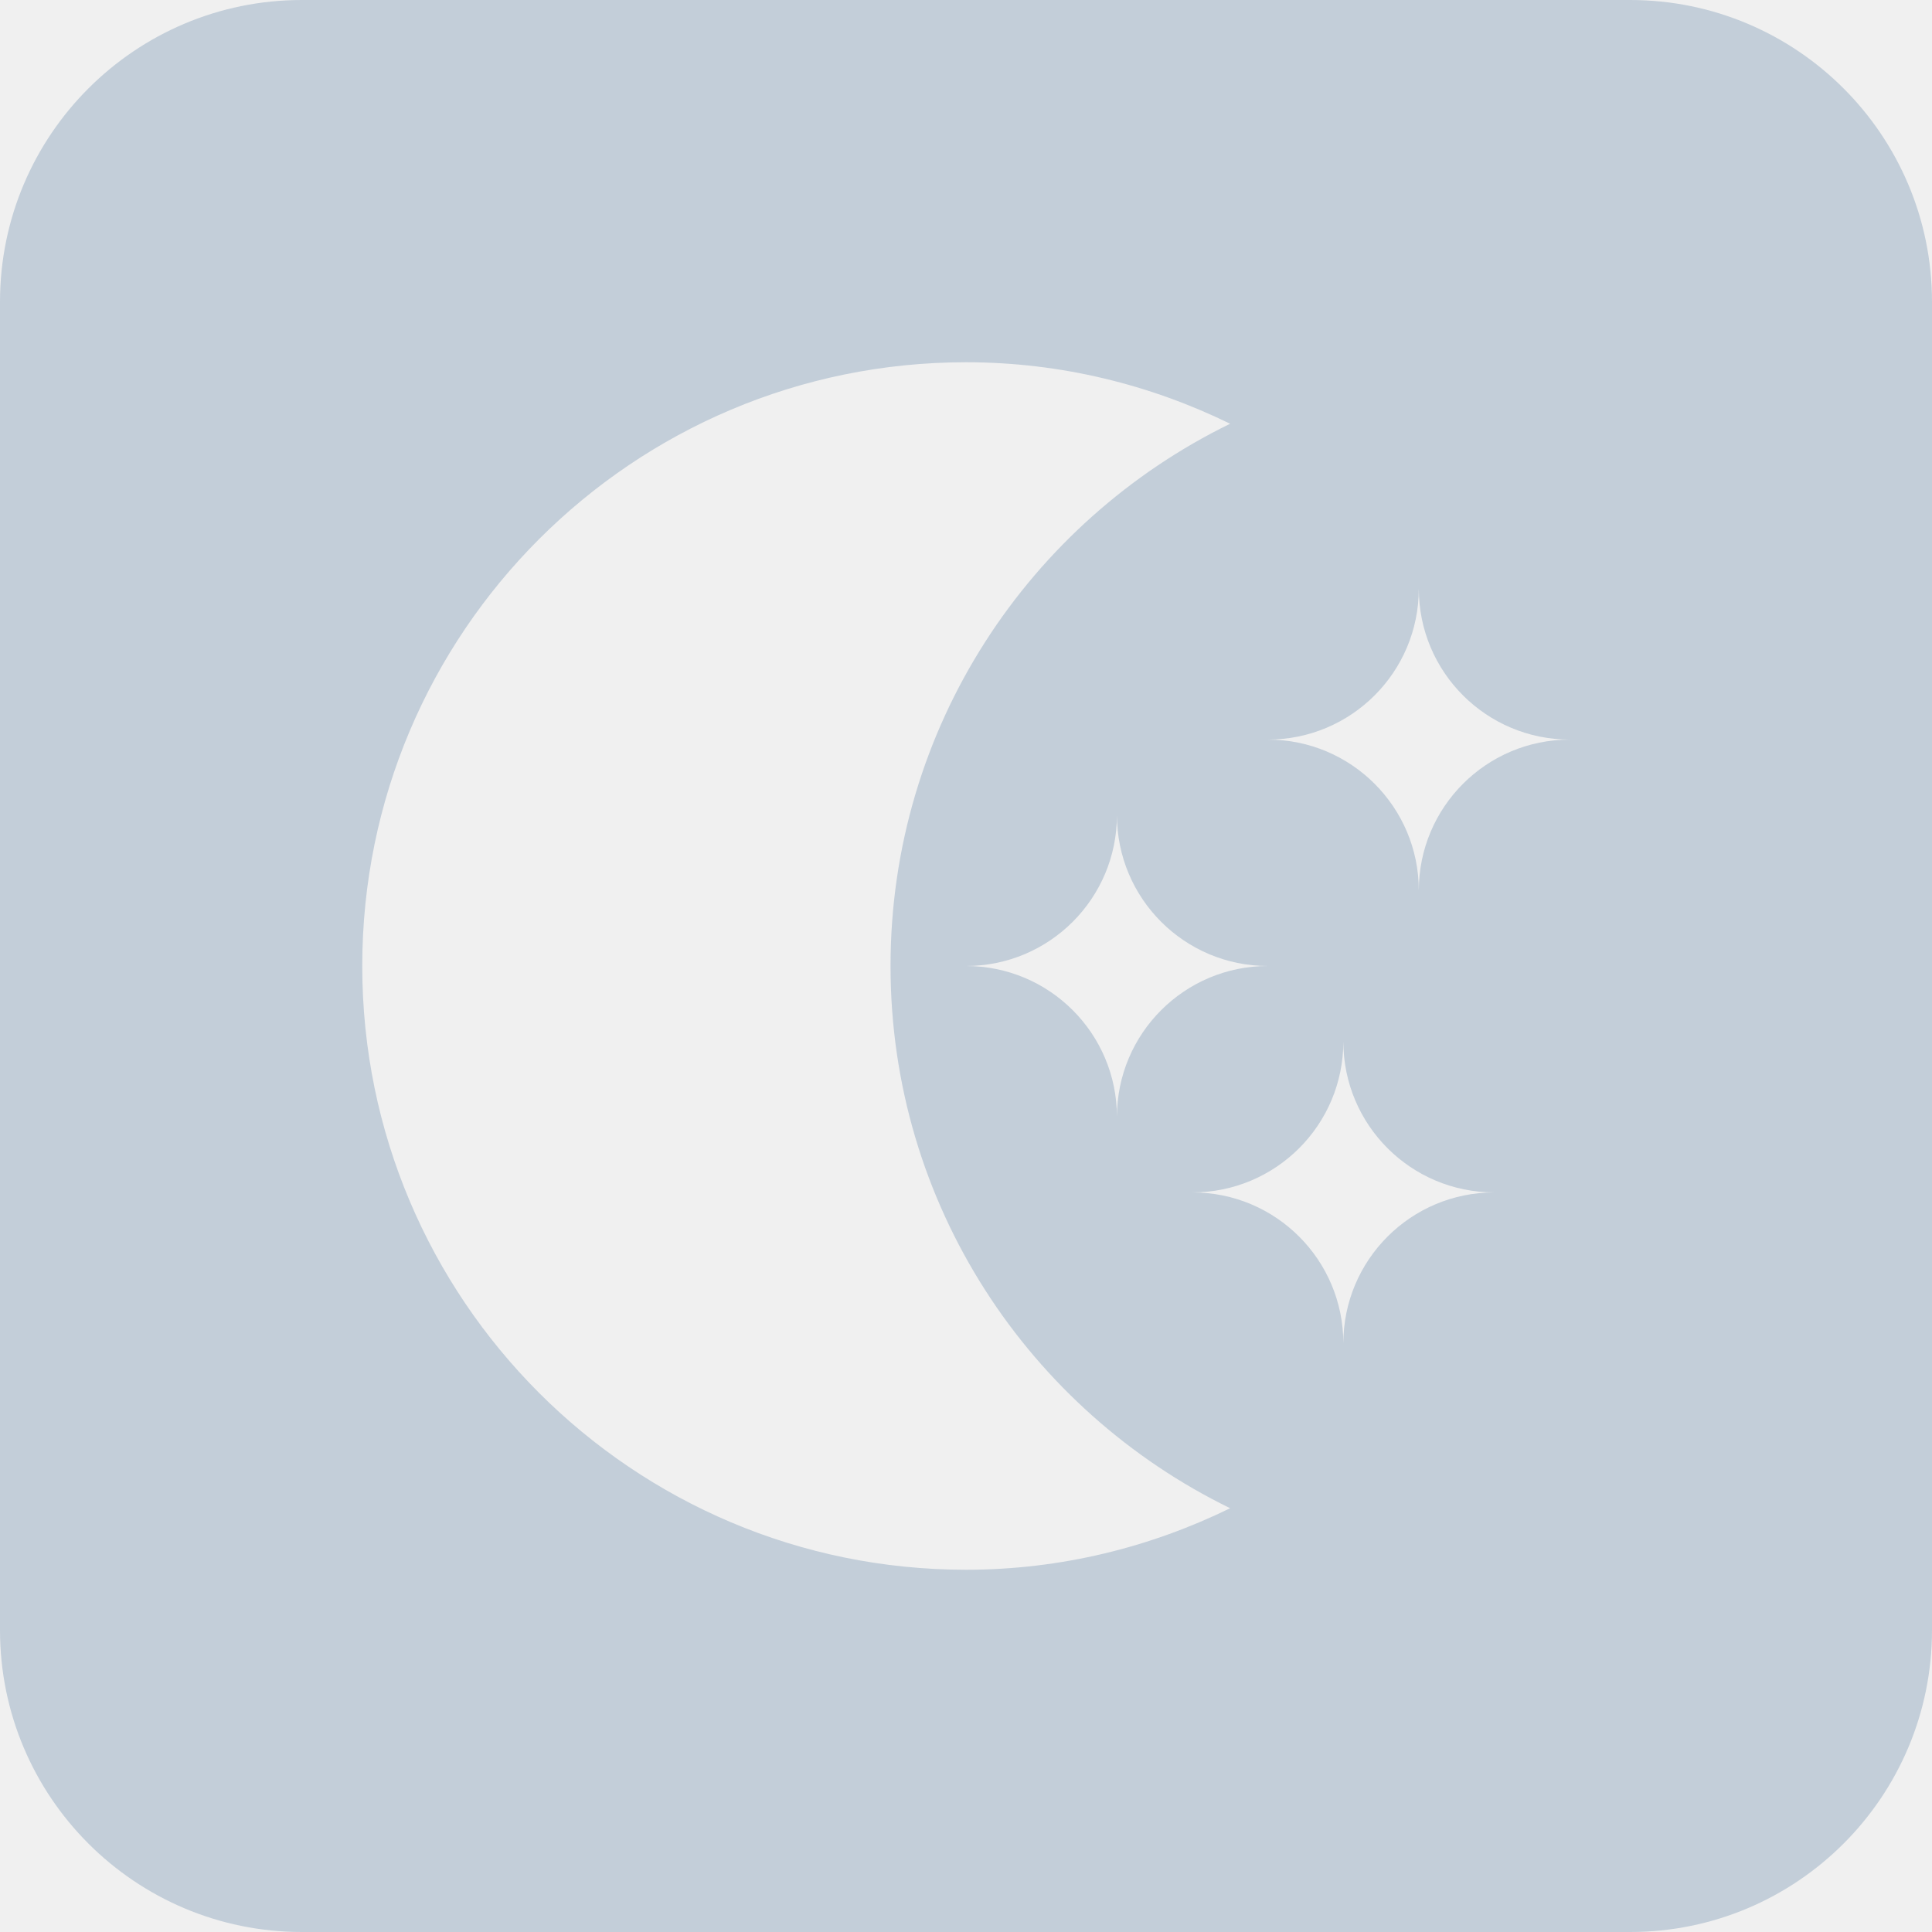
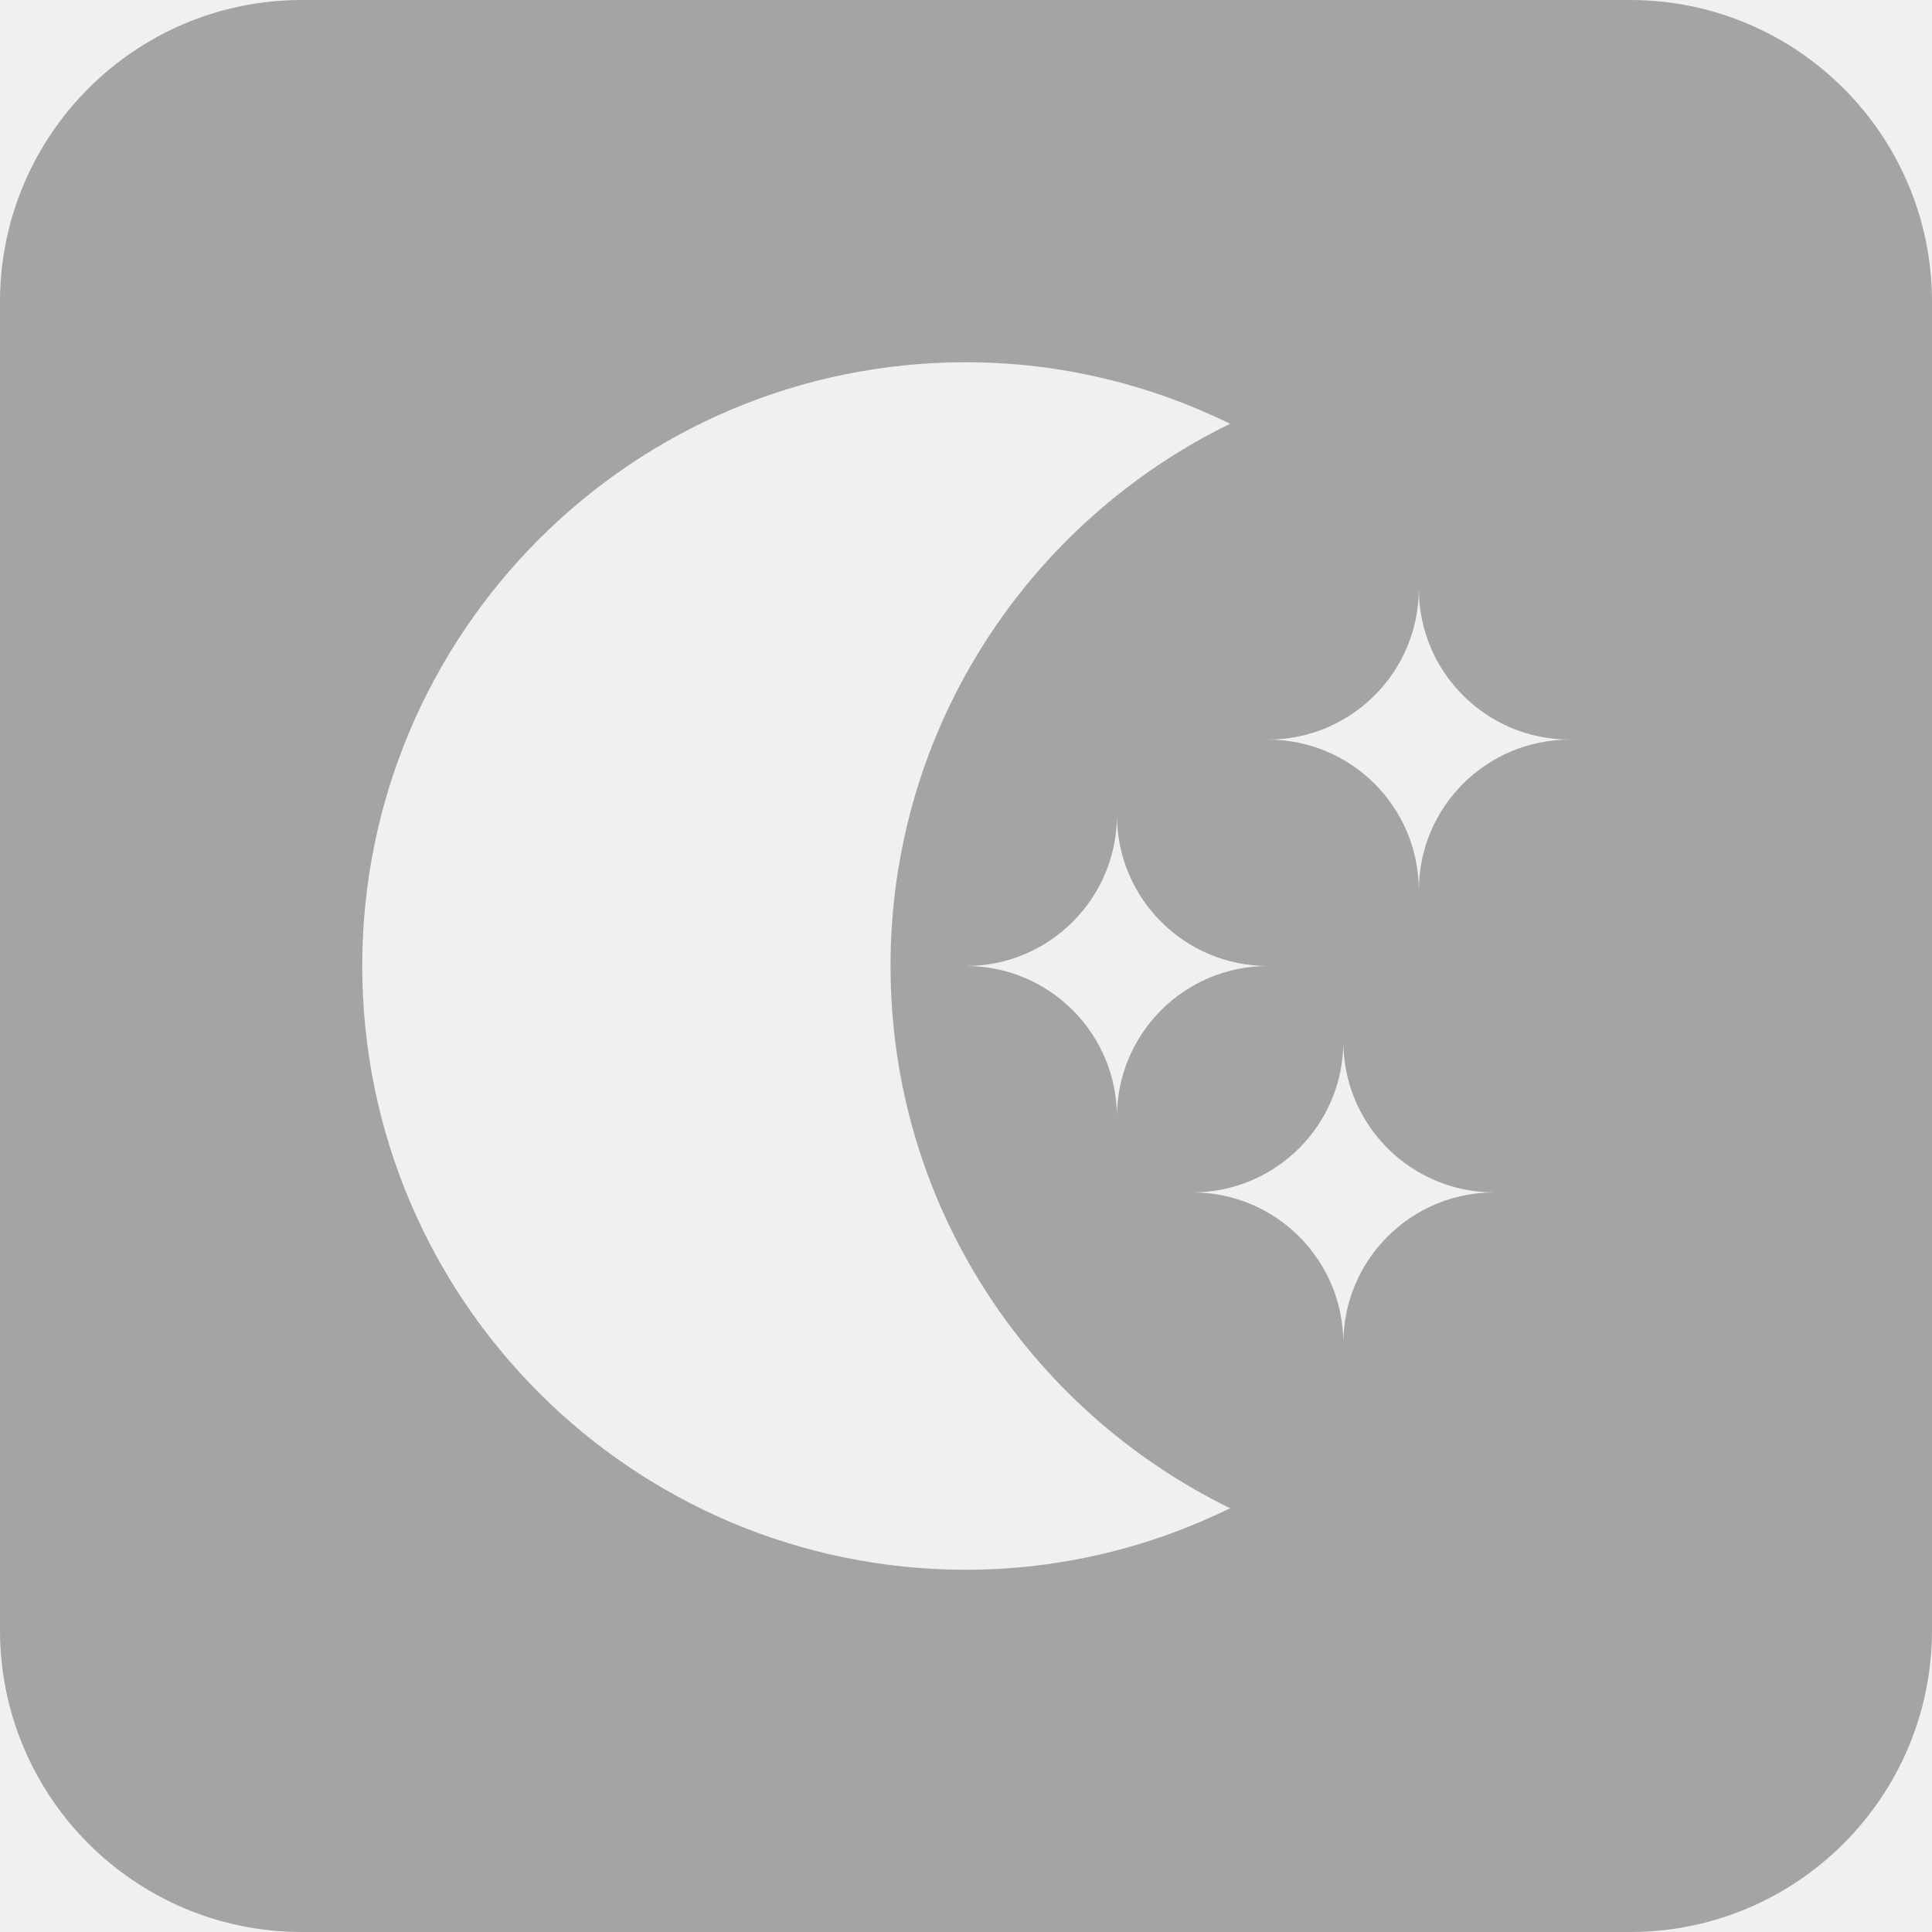
<svg xmlns="http://www.w3.org/2000/svg" width="64" height="64" viewBox="0 0 64 64" fill="none">
-   <path fill-rule="evenodd" clip-rule="evenodd" d="M0 10C0 4.477 4.477 0 10 0H54C59.523 0 64 4.477 64 10V54C64 59.523 59.523 64 54 64H10C4.477 64 0 59.523 0 54V10ZM32 52C35.142 52 38.105 51.255 40.75 49.962C34.095 46.715 29.5 39.903 29.5 32C29.5 24.098 34.095 17.285 40.75 14.037C38.105 12.745 35.142 12 32 12C20.955 12 12 20.955 12 32C12 43.045 20.955 52 32 52ZM42 24.5C44.763 24.5 47 22.262 47 19.5C47 22.262 49.237 24.5 52 24.5C49.237 24.5 47 26.738 47 29.5C47 26.738 44.763 24.5 42 24.5ZM37 27C37 29.762 34.763 32 32 32C34.763 32 37 34.237 37 37C37 34.237 39.237 32 42 32C39.237 32 37 29.762 37 27ZM49.5 39.5C46.737 39.5 44.5 41.737 44.5 44.5C44.5 41.737 42.263 39.5 39.5 39.5C42.263 39.5 44.5 37.263 44.5 34.5C44.5 37.263 46.737 39.5 49.5 39.5Z" fill="#C3CED9" />
+   <g clip-path="url(#clip0_8_24)">
+     <path fill-rule="evenodd" clip-rule="evenodd" d="M0 10C0 4.477 4.477 0 10 0H54C59.523 0 64 4.477 64 10V54C64 59.523 59.523 64 54 64H10C4.477 64 0 59.523 0 54V10ZM32 52C35.142 52 38.105 51.255 40.75 49.962C34.095 46.715 29.5 39.903 29.5 32C29.5 24.098 34.095 17.285 40.75 14.037C38.105 12.745 35.142 12 32 12C20.955 12 12 20.955 12 32C12 43.045 20.955 52 32 52ZM42 24.5C44.763 24.5 47 22.262 47 19.5C47 22.262 49.237 24.5 52 24.5C49.237 24.5 47 26.738 47 29.5C47 26.738 44.763 24.5 42 24.5ZM37 27C37 29.762 34.763 32 32 32C34.763 32 37 34.237 37 37C37 34.237 39.237 32 42 32C39.237 32 37 29.762 37 27ZM49.5 39.5C46.737 39.5 44.5 41.737 44.5 44.5C44.5 41.737 42.263 39.5 39.5 39.5C42.263 39.5 44.5 37.263 44.5 34.5C44.5 37.263 46.737 39.5 49.5 39.5Z" fill="#A4A4A4" />
+   </g>
+   <defs>
+     <clipPath id="clip0_8_24">
+       <rect width="64" height="64" fill="white" />
+     </clipPath>
+   </defs>
</svg>
